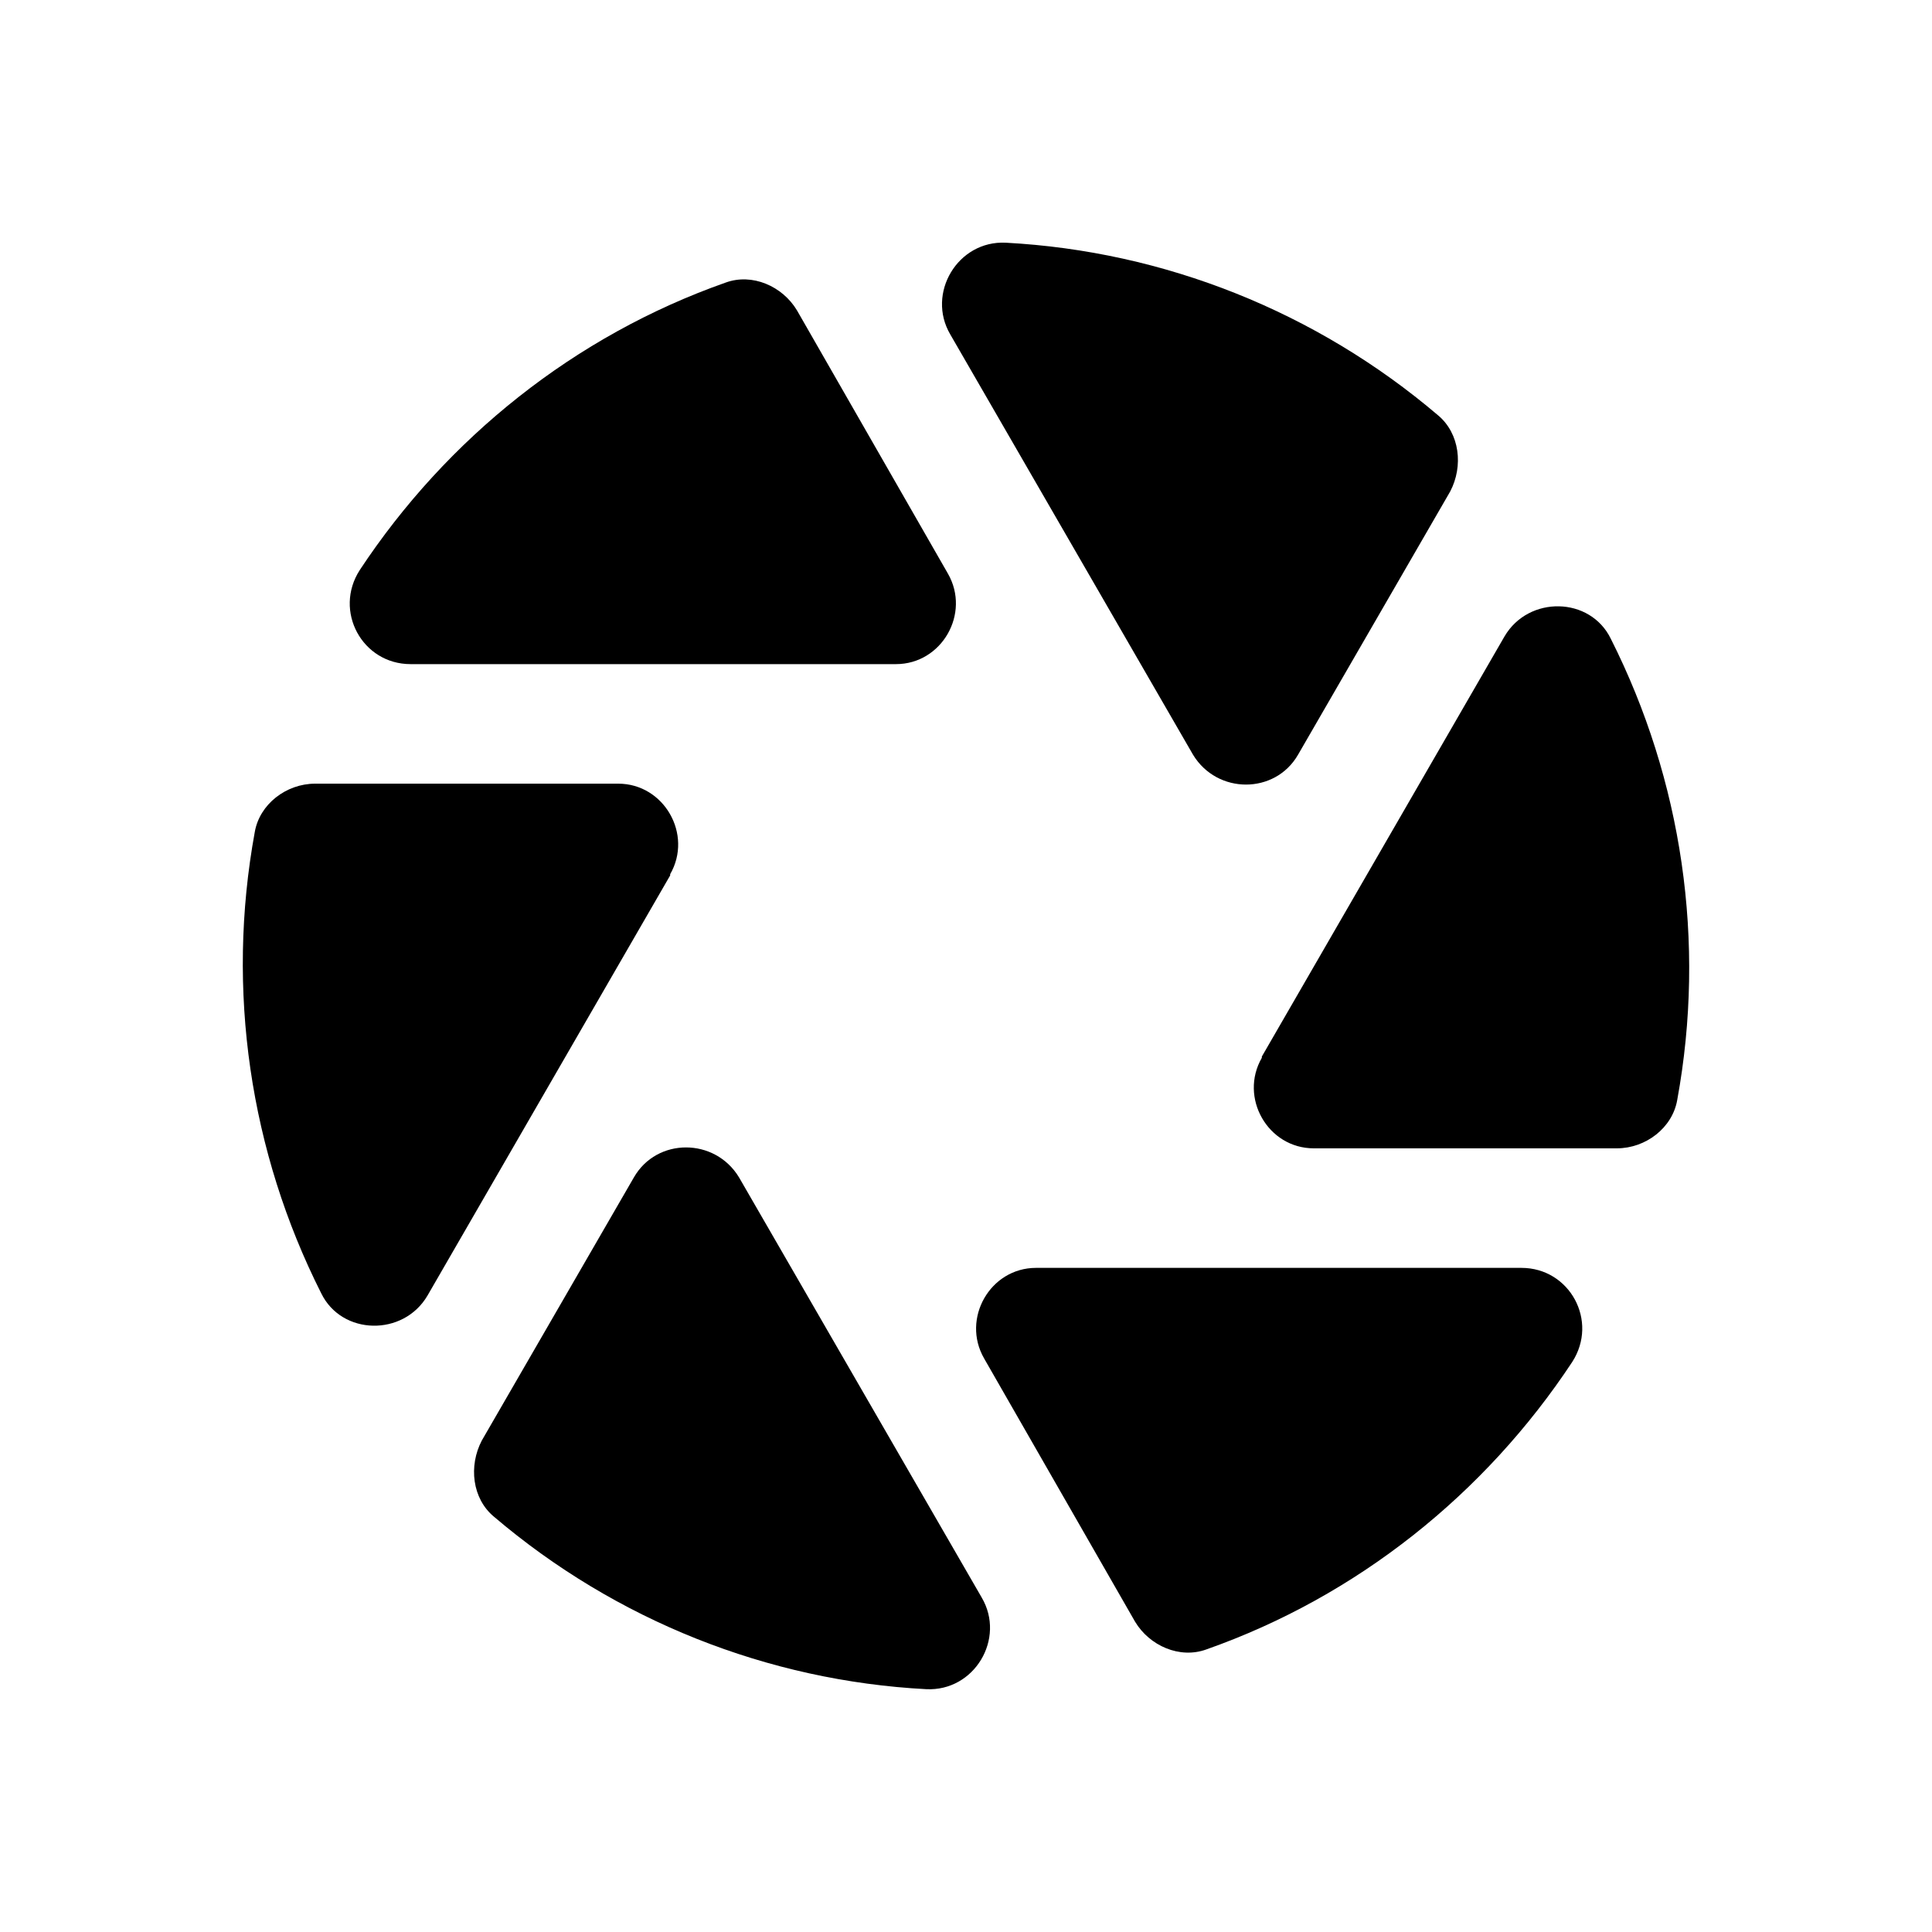
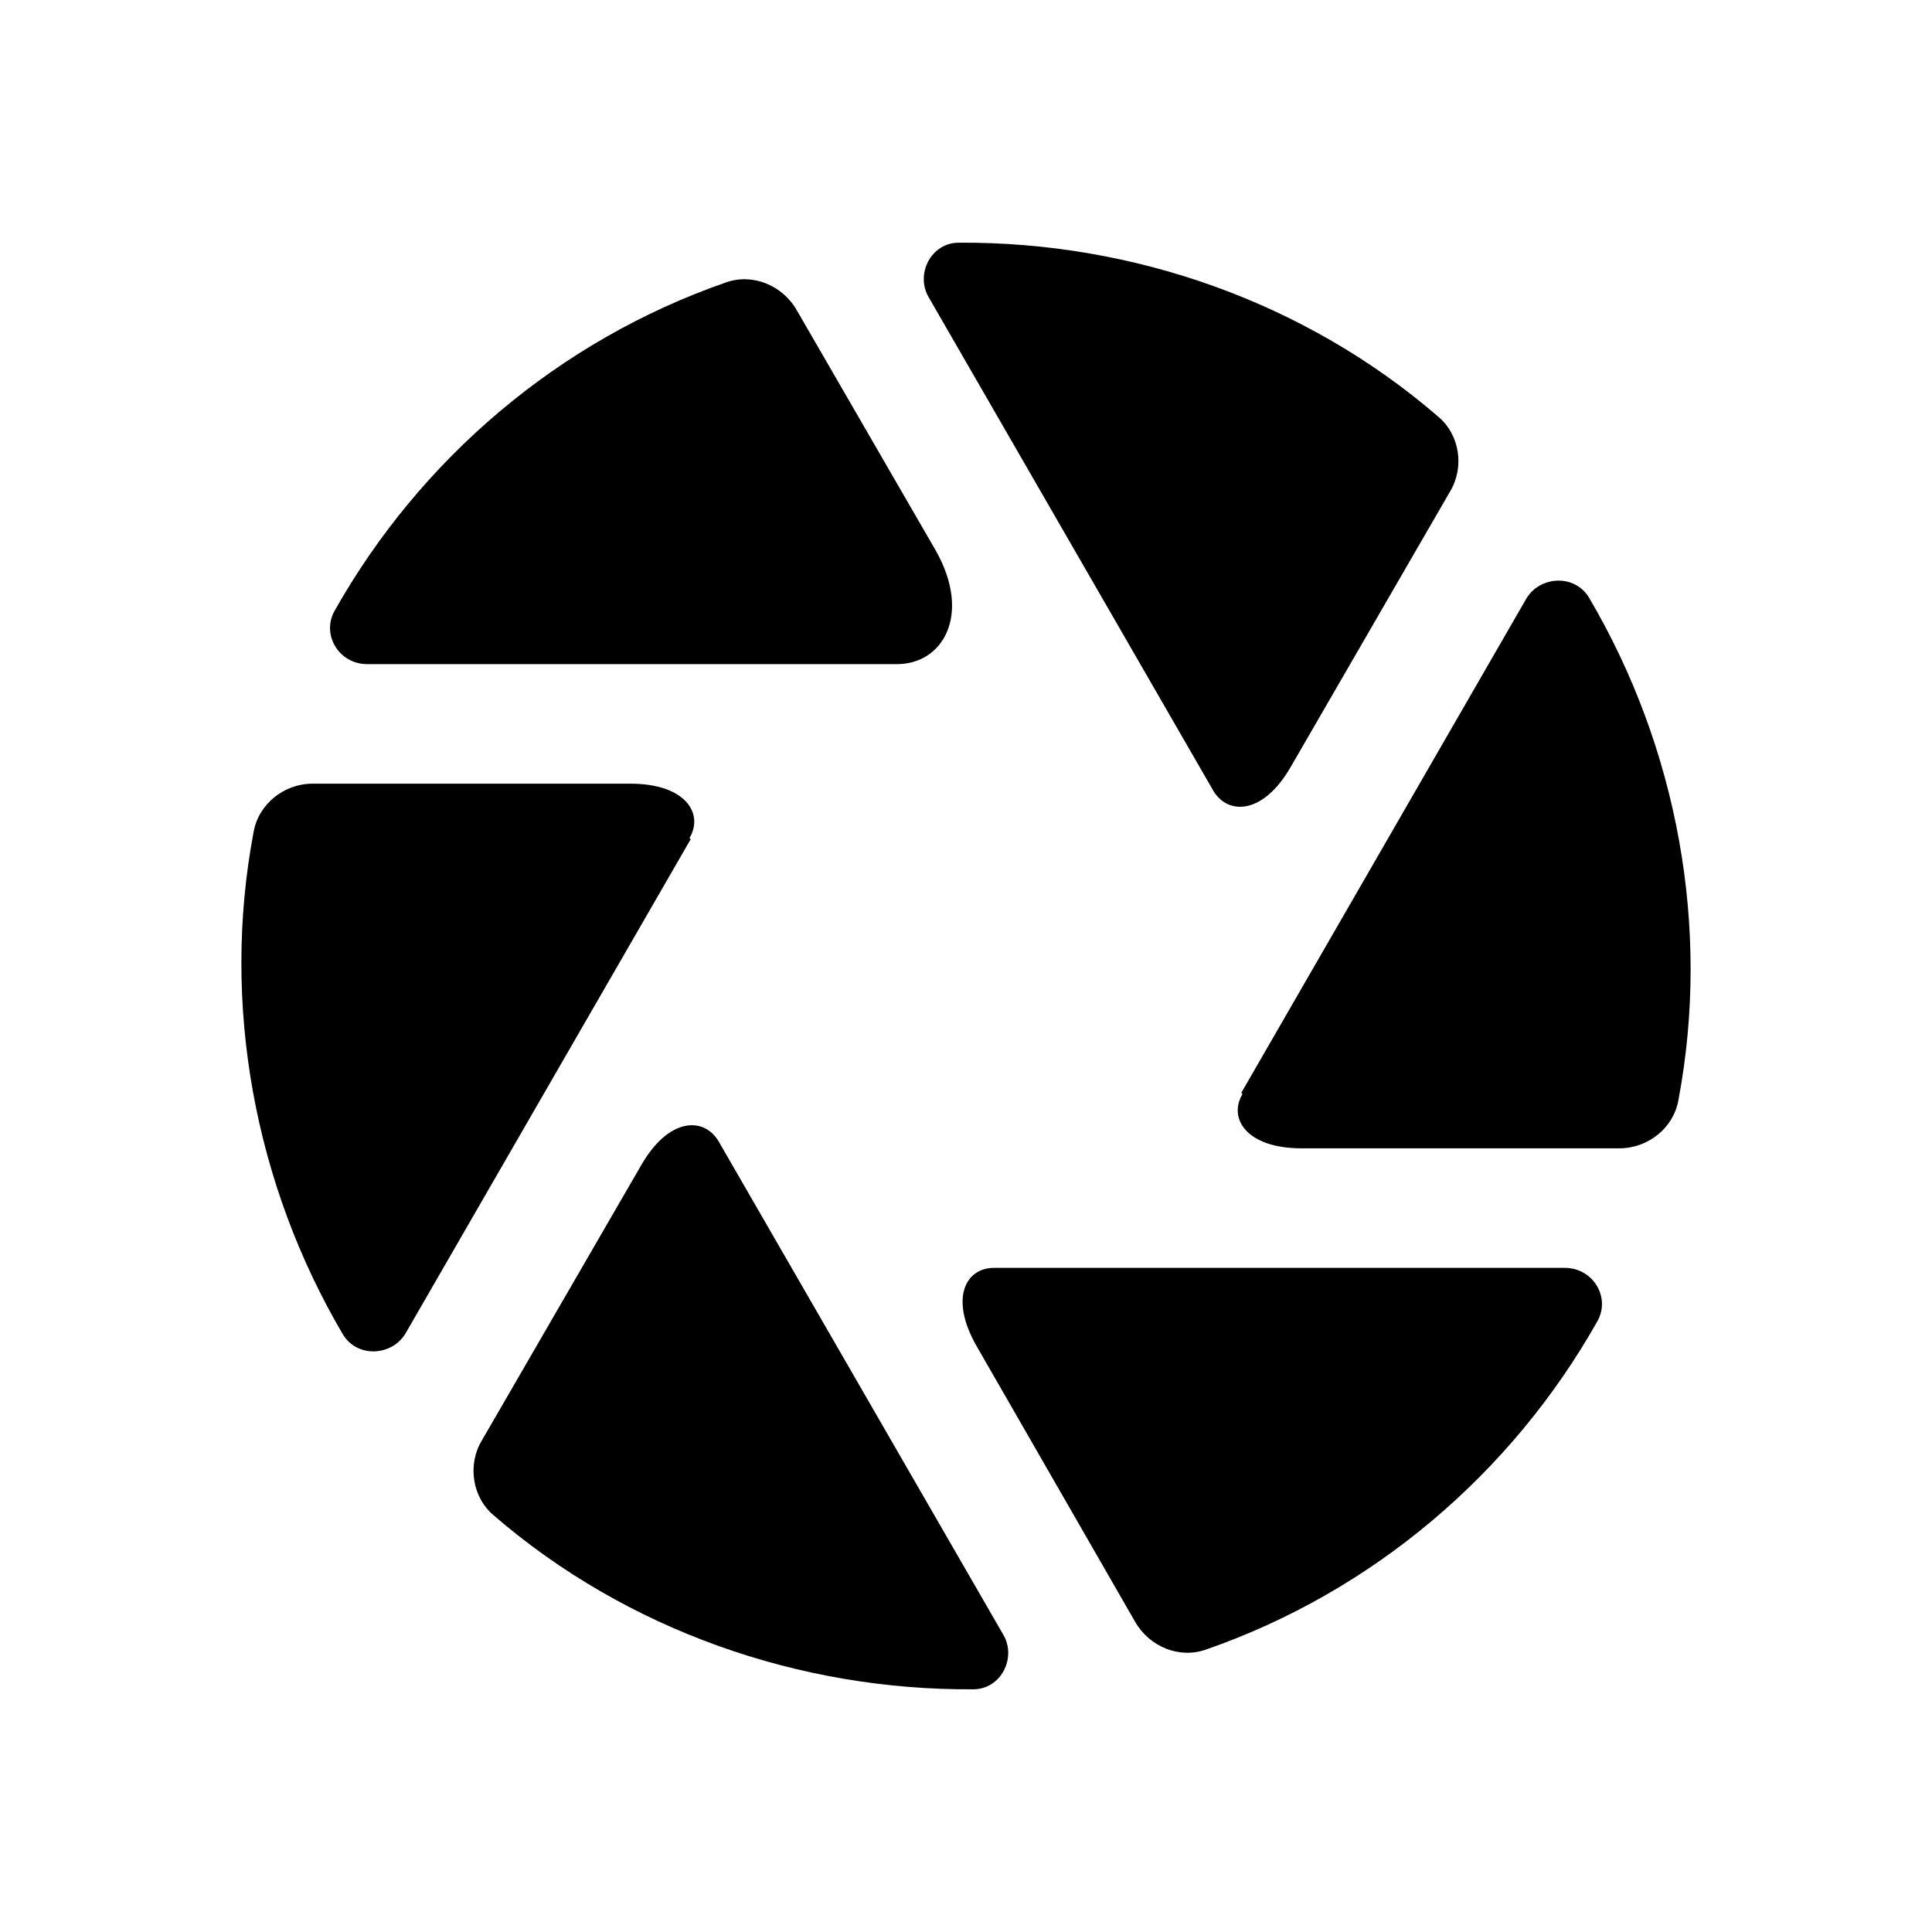
<svg xmlns="http://www.w3.org/2000/svg" width="16" height="16" viewBox="0 0 16 16" fill="none">
-   <path d="M5.25 9.75C5.44 9.42 5.92 9.42 6.12 9.75L8.13 13.23C8.33 13.57 8.07 14.009 7.67 13.989C6.36 13.92 5.1 13.42 4.09 12.56C3.91 12.41 3.88 12.14 3.99 11.93L5.25 9.75Z" fill="currentColor" />
-   <path d="M12.6 10.5C13 10.5 13.24 10.94 13.02 11.28C12.3 12.37 11.24 13.22 9.99 13.66C9.77 13.74 9.52 13.63 9.4 13.43L8.15 11.25C7.96 10.92 8.2 10.5 8.58 10.5H12.6Z" fill="currentColor" />
-   <path d="M5.12 6.49C5.499 6.49 5.74 6.91 5.55 7.24V7.25L3.54 10.73C3.34 11.07 2.83 11.06 2.66 10.71C2.07 9.54 1.87 8.2 2.11 6.89C2.15 6.66 2.37 6.49 2.61 6.49H5.12Z" fill="currentColor" />
-   <path d="M12.46 5.27C12.66 4.93 13.17 4.94 13.34 5.29C13.93 6.46 14.13 7.8 13.89 9.11C13.85 9.34 13.63 9.51 13.39 9.51H10.88C10.5 9.51 10.26 9.09 10.45 8.76V8.75L12.46 5.27Z" fill="currentColor" />
-   <path d="M8.33 2.01C9.64 2.08 10.9 2.58 11.91 3.44C12.089 3.59 12.12 3.86 12.01 4.07L10.75 6.25C10.56 6.58 10.08 6.58 9.88 6.25L7.87 2.77C7.67 2.43 7.931 1.99 8.33 2.01Z" fill="currentColor" />
-   <path d="M6.01 2.34C6.23 2.26 6.48 2.37 6.6 2.57L7.85 4.75C8.04 5.08 7.8 5.5 7.42 5.5H3.4C3 5.5 2.76 5.06 2.98 4.72C3.7 3.63 4.76 2.78 6.01 2.34Z" fill="currentColor" />
+   <path d="M5.31 9.65C5.54 9.25 5.83 9.25 5.95 9.45L8.31 13.54C8.42 13.73 8.29 13.99 8.06 13.99C6.62 14 5.189 13.5 4.089 12.55C3.91 12.4 3.87 12.129 3.99 11.93L5.31 9.65Z" fill="black" />
+   <path d="M12.96 10.5C13.19 10.5 13.34 10.74 13.23 10.94C12.52 12.2 11.37 13.18 9.99 13.66C9.77 13.74 9.52 13.64 9.4 13.43L8.089 11.15C7.859 10.75 8 10.5 8.23 10.5H12.96Z" fill="black" />
+   <path d="M5.22 6.49C5.68 6.49 5.83 6.74 5.71 6.94L5.72 6.95L3.36 11.04C3.25 11.23 2.959 11.25 2.839 11.05C2.11 9.81 1.83 8.32 2.1 6.891C2.14 6.661 2.35 6.49 2.589 6.49H5.22Z" fill="black" />
+   <path d="M12.639 4.96C12.749 4.77 13.04 4.75 13.16 4.95C13.89 6.19 14.17 7.68 13.9 9.11C13.86 9.34 13.65 9.51 13.41 9.51H10.78C10.32 9.51 10.17 9.26 10.29 9.06L10.28 9.05L12.639 4.96Z" fill="black" />
+   <path d="M7.94 2.01C9.38 2 10.81 2.5 11.91 3.45C12.09 3.6 12.129 3.87 12.009 4.07L10.69 6.35C10.46 6.75 10.169 6.75 10.049 6.55L7.69 2.46C7.58 2.27 7.71 2.01 7.94 2.01Z" fill="black" />
+   <path d="M6.009 2.34C6.229 2.26 6.479 2.36 6.599 2.57L7.75 4.56C8.049 5.09 7.809 5.5 7.429 5.5H3.04C2.81 5.5 2.66 5.26 2.77 5.06C3.48 3.8 4.629 2.82 6.009 2.34Z" fill="black" />
</svg>
